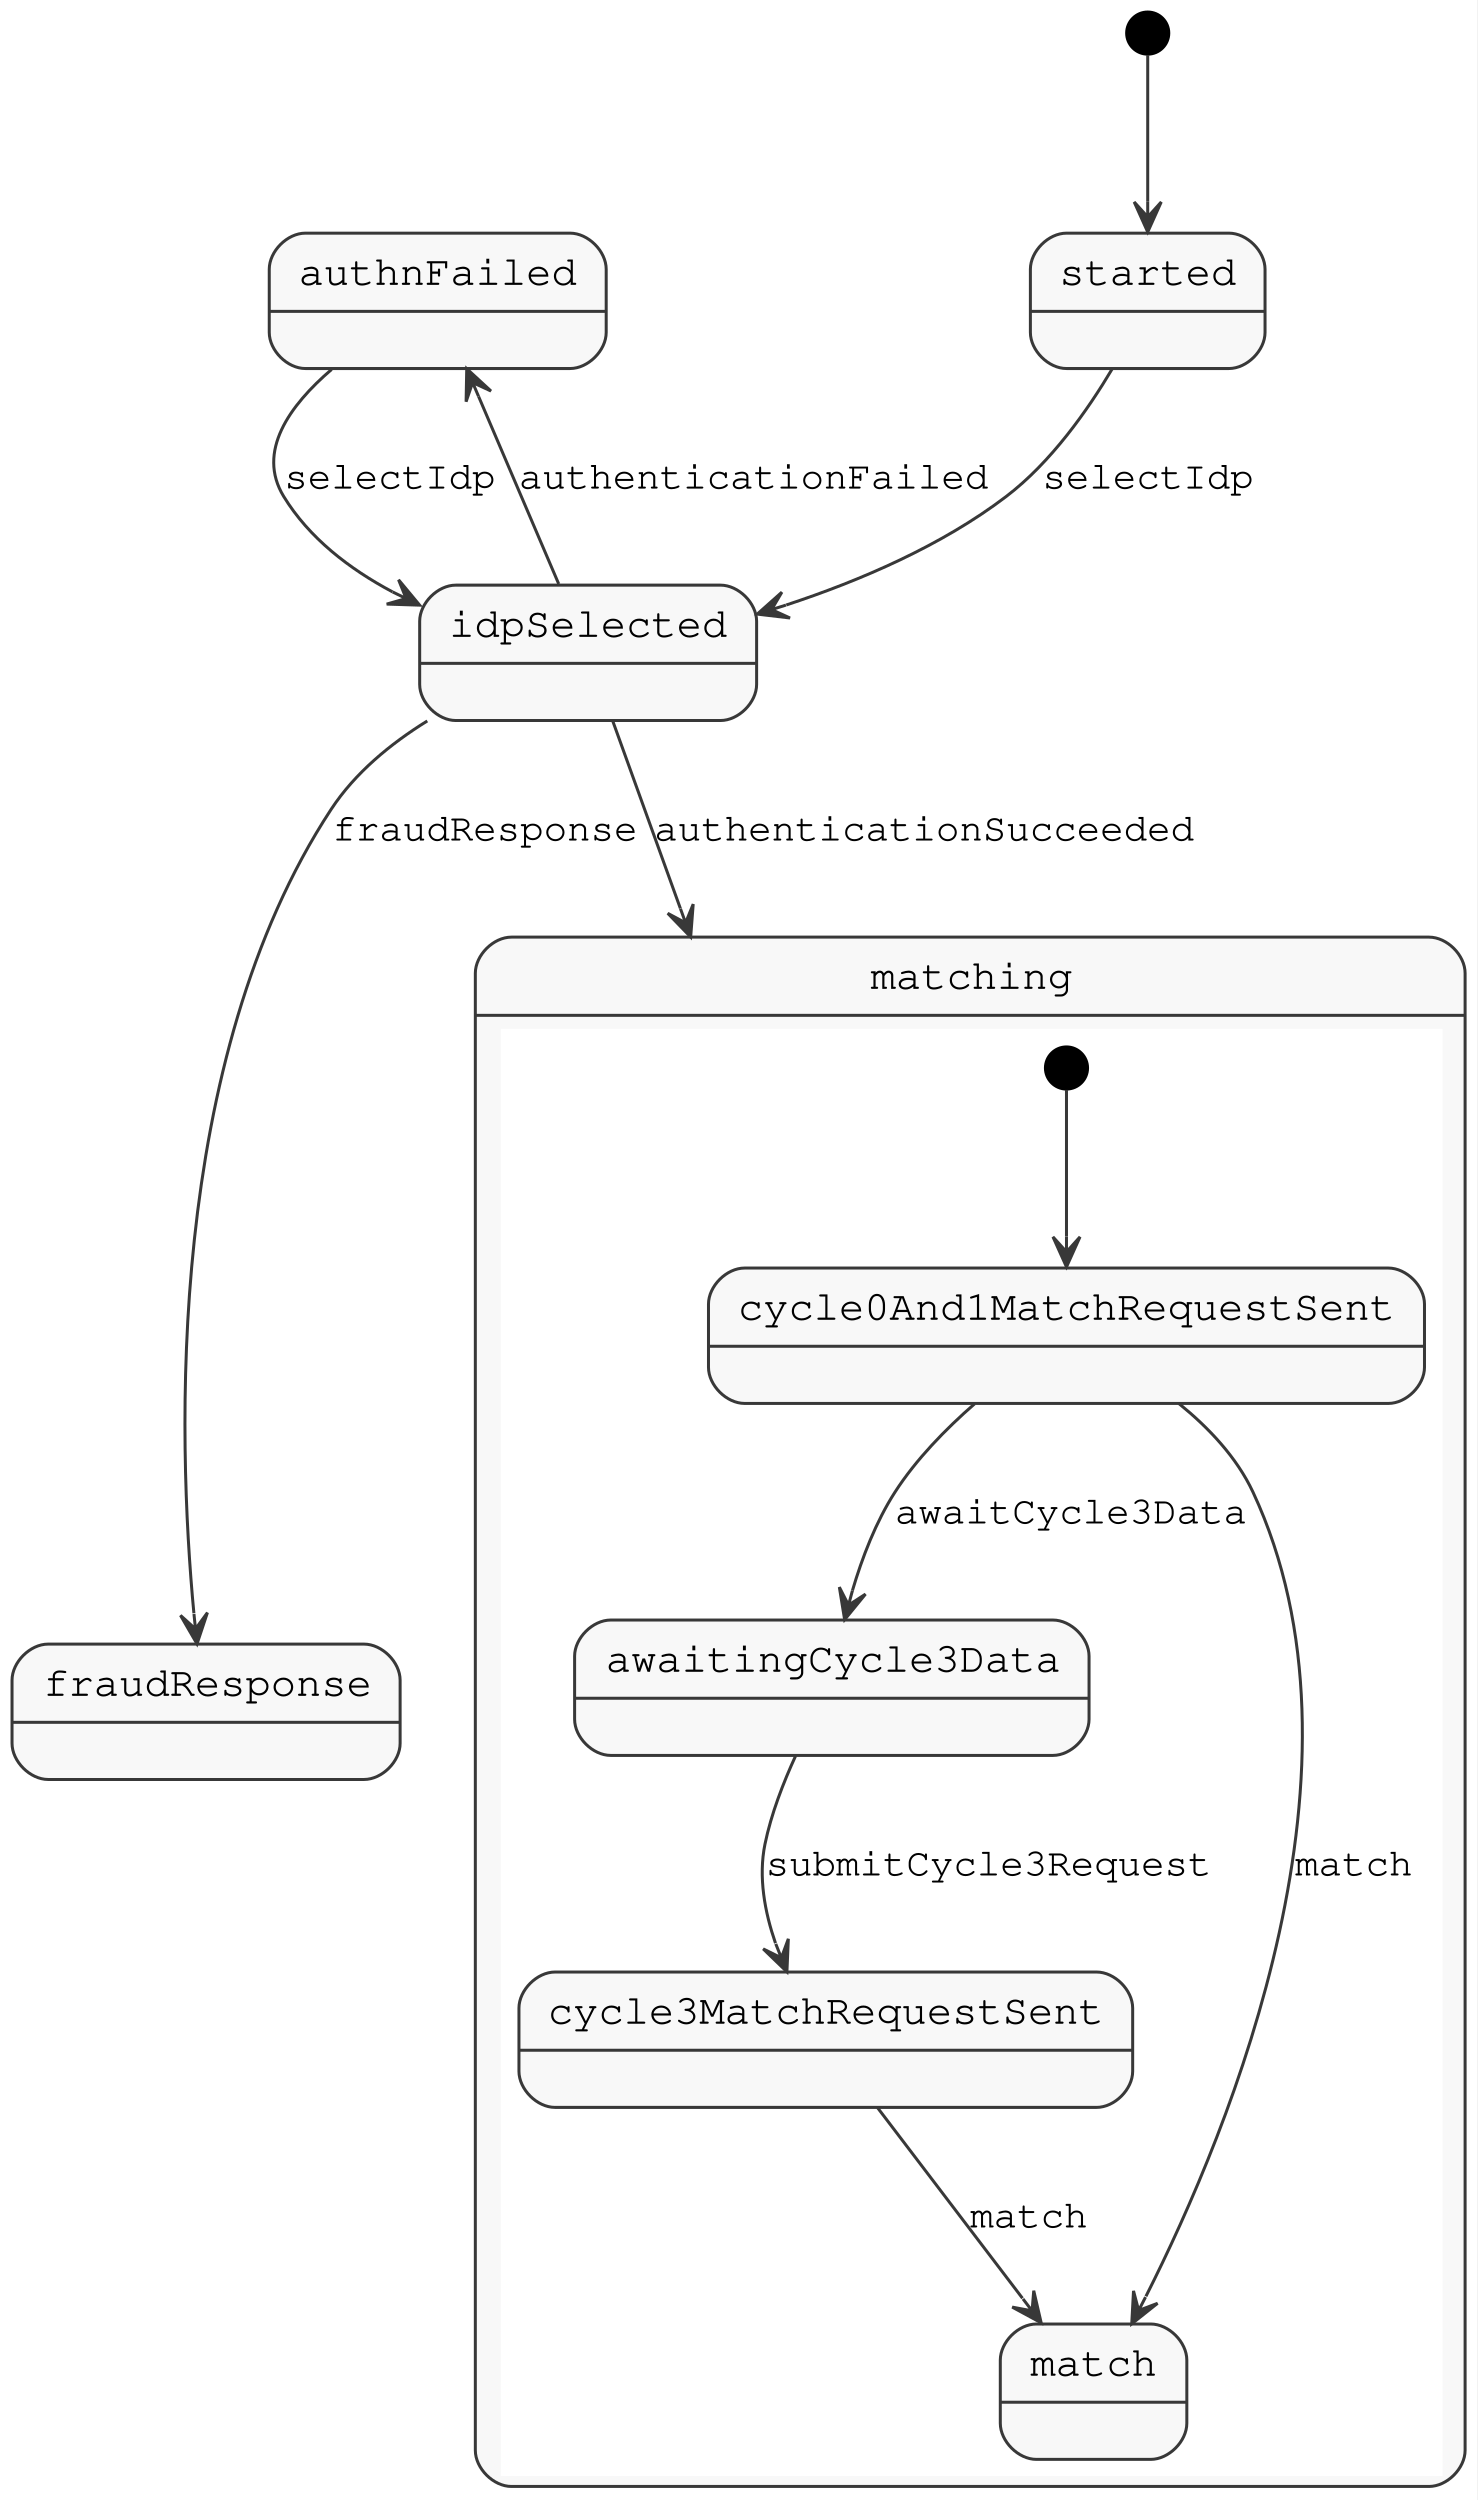
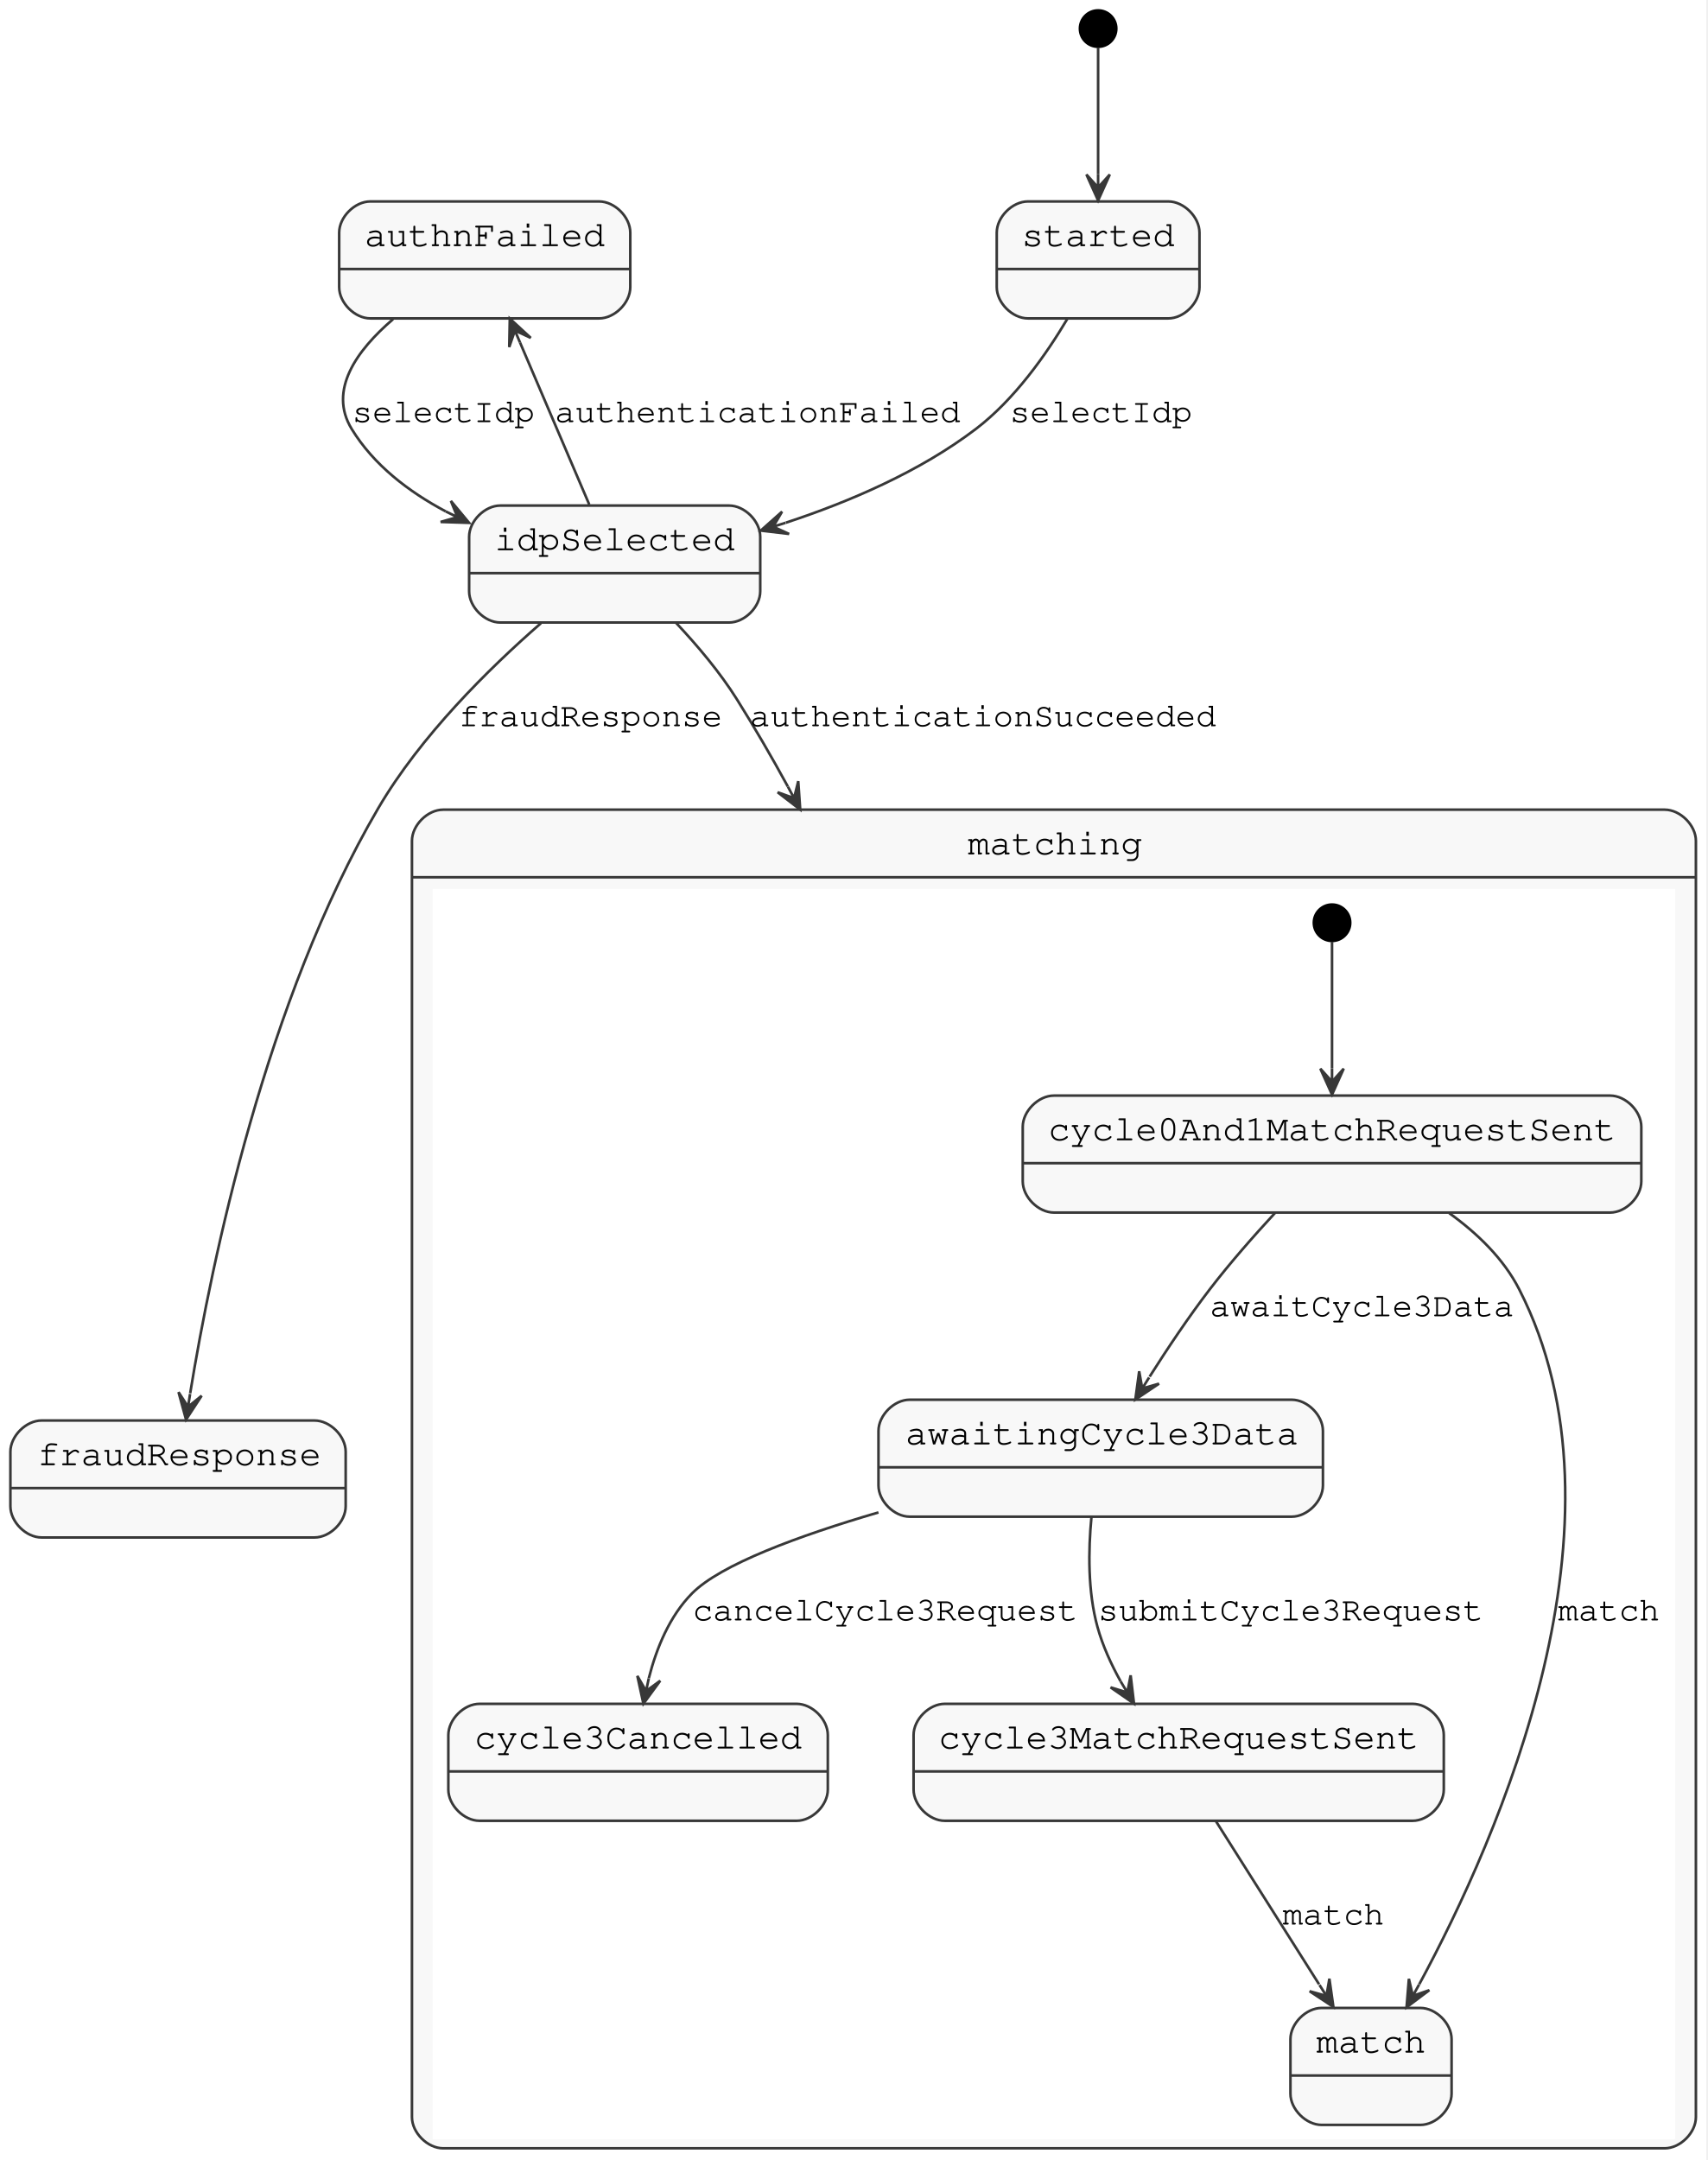
- <svg xmlns="http://www.w3.org/2000/svg" style="width:491;height:831;" width="491pt" height="831pt" viewBox="0 0 491 831">
+ <svg xmlns="http://www.w3.org/2000/svg" style="width:657;height:831;" width="657pt" height="831pt" viewBox="0 0 657 831">
  <g id="graph0" class="graph" transform="scale(1 1) rotate(0) translate(4 827)">
-     <polygon fill="#ffffff" stroke="transparent" points="-4,4 -4,-827 487,-827 487,4 -4,4" />
+     <polygon fill="#ffffff" stroke="transparent" points="-4,4 -4,-827 652.5,-827 652.5,4 -4,4" />
    <g id="node1" class="node">
-       <path fill="#f8f8f8" stroke="#383838" d="M97.5,-704.5C97.5,-704.5 185.5,-704.5 185.5,-704.5 191.5,-704.5 197.5,-710.5 197.5,-716.5 197.5,-716.5 197.5,-737.5 197.5,-737.5 197.5,-743.5 191.5,-749.5 185.5,-749.5 185.5,-749.5 97.5,-749.5 97.5,-749.5 91.5,-749.5 85.5,-743.5 85.5,-737.5 85.5,-737.5 85.5,-716.5 85.5,-716.5 85.5,-710.5 91.5,-704.5 97.5,-704.5" />
-       <polygon fill="#f8f8f8" stroke="transparent" points="93.5,-727.5 93.5,-745.5 189.5,-745.5 189.5,-727.5 93.5,-727.5" />
-       <text text-anchor="start" x="95.293" y="-732.3" font-family="Courier,monospace" font-size="14.00" fill="#000000">authnFailed</text>
-       <polyline fill="none" stroke="#383838" points="85.5,-723.5 197.5,-723.5 " />
-       <text text-anchor="start" x="140.125" y="-710.7" font-family="Times,serif" font-size="11.00" fill="#000000"> </text>
+       <path fill="#f8f8f8" stroke="#383838" d="M138.5,-704.5C138.5,-704.5 226.5,-704.5 226.5,-704.5 232.5,-704.5 238.5,-710.5 238.5,-716.5 238.5,-716.5 238.5,-737.5 238.5,-737.5 238.5,-743.5 232.5,-749.5 226.5,-749.5 226.5,-749.5 138.5,-749.5 138.5,-749.5 132.5,-749.5 126.5,-743.5 126.5,-737.5 126.5,-737.5 126.5,-716.5 126.5,-716.5 126.5,-710.5 132.5,-704.5 138.5,-704.5" />
+       <polygon fill="#f8f8f8" stroke="transparent" points="134.5,-727.5 134.5,-745.5 230.5,-745.5 230.5,-727.5 134.5,-727.5" />
+       <text text-anchor="start" x="136.292" y="-732.3" font-family="Courier,monospace" font-size="14.00" fill="#000000">authnFailed</text>
+       <polyline fill="none" stroke="#383838" points="126.5,-723.5 238.5,-723.5 " />
+       <text text-anchor="start" x="181.125" y="-710.7" font-family="Times,serif" font-size="11.00" fill="#000000"> </text>
    </g>
    <g id="node2" class="node">
-       <path fill="#f8f8f8" stroke="#383838" d="M147.5,-587.5C147.5,-587.5 235.5,-587.5 235.5,-587.5 241.5,-587.5 247.5,-593.5 247.5,-599.5 247.5,-599.5 247.5,-620.5 247.5,-620.5 247.5,-626.5 241.5,-632.5 235.5,-632.5 235.5,-632.5 147.5,-632.5 147.5,-632.5 141.5,-632.5 135.5,-626.5 135.5,-620.5 135.5,-620.5 135.5,-599.5 135.5,-599.5 135.5,-593.5 141.5,-587.5 147.5,-587.5" />
-       <polygon fill="#f8f8f8" stroke="transparent" points="143.5,-610.5 143.5,-628.5 239.5,-628.5 239.5,-610.5 143.5,-610.5" />
-       <text text-anchor="start" x="145.292" y="-615.3" font-family="Courier,monospace" font-size="14.00" fill="#000000">idpSelected</text>
-       <polyline fill="none" stroke="#383838" points="135.5,-606.5 247.5,-606.5 " />
-       <text text-anchor="start" x="190.125" y="-593.7" font-family="Times,serif" font-size="11.00" fill="#000000"> </text>
+       <path fill="#f8f8f8" stroke="#383838" d="M188.5,-587.5C188.5,-587.5 276.5,-587.5 276.5,-587.5 282.5,-587.5 288.5,-593.5 288.5,-599.5 288.5,-599.5 288.5,-620.5 288.5,-620.5 288.5,-626.5 282.5,-632.5 276.5,-632.5 276.5,-632.5 188.5,-632.5 188.5,-632.5 182.5,-632.5 176.5,-626.5 176.5,-620.5 176.5,-620.5 176.5,-599.5 176.5,-599.5 176.5,-593.5 182.5,-587.5 188.5,-587.5" />
+       <polygon fill="#f8f8f8" stroke="transparent" points="184.5,-610.5 184.5,-628.5 280.5,-628.5 280.5,-610.5 184.5,-610.5" />
+       <text text-anchor="start" x="186.292" y="-615.3" font-family="Courier,monospace" font-size="14.00" fill="#000000">idpSelected</text>
+       <polyline fill="none" stroke="#383838" points="176.5,-606.5 288.5,-606.5 " />
+       <text text-anchor="start" x="231.125" y="-593.7" font-family="Times,serif" font-size="11.00" fill="#000000"> </text>
    </g>
    <g id="edge1" class="edge">
-       <path fill="none" stroke="#383838" d="M106.239,-704.215C92.176,-692.17 81.231,-676.837 90.289,-662 98.728,-648.177 112.142,-637.874 126.479,-630.255" />
-       <polygon fill="#383838" stroke="#383838" points="135.489,-625.85 128.482,-634.285 130.997,-628.046 126.505,-630.242 126.505,-630.242 126.505,-630.242 130.997,-628.046 124.529,-626.199 135.489,-625.85 135.489,-625.85" />
-       <text text-anchor="start" x="90.5" y="-664.6" font-family="Courier,monospace" font-size="13.00" fill="#000000">selectIdp</text>
+       <path fill="none" stroke="#383838" d="M147.239,-704.215C133.176,-692.17 122.231,-676.837 131.289,-662 139.728,-648.177 153.142,-637.874 167.479,-630.255" />
+       <polygon fill="#383838" stroke="#383838" points="176.489,-625.85 169.482,-634.285 171.997,-628.046 167.505,-630.242 167.505,-630.242 167.505,-630.242 171.997,-628.046 165.529,-626.199 176.489,-625.85 176.489,-625.85" />
+       <text text-anchor="start" x="131.5" y="-664.6" font-family="Courier,monospace" font-size="13.00" fill="#000000">selectIdp</text>
    </g>
    <g id="edge3" class="edge">
-       <path fill="none" stroke="#383838" d="M181.719,-632.889C174.121,-650.668 163.496,-675.53 155.075,-695.235" />
-       <polygon fill="#383838" stroke="#383838" points="151.141,-704.441 150.932,-693.477 153.105,-699.843 155.07,-695.246 155.07,-695.246 155.07,-695.246 153.105,-699.843 159.208,-697.014 151.141,-704.441 151.141,-704.441" />
-       <text text-anchor="start" x="168.5" y="-664.6" font-family="Courier,monospace" font-size="13.00" fill="#000000">authenticationFailed</text>
+       <path fill="none" stroke="#383838" d="M222.719,-632.889C215.121,-650.668 204.496,-675.53 196.075,-695.235" />
+       <polygon fill="#383838" stroke="#383838" points="192.141,-704.441 191.932,-693.477 194.105,-699.843 196.07,-695.246 196.07,-695.246 196.07,-695.246 194.105,-699.843 200.208,-697.014 192.141,-704.441 192.141,-704.441" />
+       <text text-anchor="start" x="209.5" y="-664.6" font-family="Courier,monospace" font-size="13.00" fill="#000000">authenticationFailed</text>
    </g>
    <g id="node3" class="node">
      <path fill="#f8f8f8" stroke="#383838" d="M12,-235.5C12,-235.5 117,-235.5 117,-235.5 123,-235.5 129,-241.5 129,-247.5 129,-247.5 129,-268.5 129,-268.5 129,-274.5 123,-280.5 117,-280.5 117,-280.5 12,-280.5 12,-280.5 6,-280.5 0,-274.5 0,-268.5 0,-268.5 0,-247.5 0,-247.5 0,-241.5 6,-235.5 12,-235.5" />
      <polygon fill="#f8f8f8" stroke="transparent" points="8,-258.5 8,-276.5 121,-276.5 121,-258.5 8,-258.5" />
      <text text-anchor="start" x="10.391" y="-263.3" font-family="Courier,monospace" font-size="14.00" fill="#000000">fraudResponse</text>
      <polyline fill="none" stroke="#383838" points="0,-254.5 129,-254.5 " />
      <text text-anchor="start" x="63.125" y="-241.7" font-family="Times,serif" font-size="11.00" fill="#000000"> </text>
    </g>
    <g id="edge4" class="edge">
-       <path fill="none" stroke="#383838" d="M138.031,-587.358C125.749,-579.748 113.99,-570.047 106.084,-558 51.216,-474.408 54.917,-349.467 60.45,-290.733" />
-       <polygon fill="#383838" stroke="#383838" points="61.49,-280.561 64.949,-290.967 60.981,-285.535 60.472,-290.509 60.472,-290.509 60.472,-290.509 60.981,-285.535 55.996,-290.051 61.49,-280.561 61.49,-280.561" />
-       <text text-anchor="start" x="106.5" y="-547.6" font-family="Courier,monospace" font-size="13.00" fill="#000000">fraudResponse</text>
+       <path fill="none" stroke="#383838" d="M204.129,-587.24C184.011,-569.712 157.794,-543.835 141.5,-516 98.288,-442.184 77.51,-342.077 69.173,-290.977" />
+       <polygon fill="#383838" stroke="#383838" points="67.579,-280.844 73.578,-290.023 68.356,-285.783 69.133,-290.723 69.133,-290.723 69.133,-290.723 68.356,-285.783 64.688,-291.422 67.579,-280.844 67.579,-280.844" />
+       <text text-anchor="start" x="172.5" y="-547.6" font-family="Courier,monospace" font-size="13.00" fill="#000000">fraudResponse</text>
    </g>
    <g id="node6" class="node">
-       <path fill="#f8f8f8" stroke="#383838" d="M166,-.5C166,-.5 471,-.5 471,-.5 477,-.5 483,-6.5 483,-12.5 483,-12.5 483,-503.5 483,-503.5 483,-509.5 477,-515.5 471,-515.5 471,-515.5 166,-515.5 166,-515.5 160,-515.5 154,-509.5 154,-503.5 154,-503.5 154,-12.5 154,-12.5 154,-6.5 160,-.5 166,-.5" />
-       <polygon fill="#f8f8f8" stroke="transparent" points="283,-493.5 283,-511.5 354,-511.5 354,-493.5 283,-493.5" />
-       <text text-anchor="start" x="285.394" y="-498.3" font-family="Courier,monospace" font-size="14.00" fill="#000000">matching</text>
-       <polyline fill="none" stroke="#383838" points="154,-489.5 483,-489.5 " />
-       <polygon fill="#ffffff" stroke="transparent" points="162.5,-4 162.5,-485 475.5,-485 475.5,-4 162.5,-4" />
+       <path fill="#f8f8f8" stroke="#383838" d="M166.5,-.5C166.5,-.5 636.5,-.5 636.5,-.5 642.5,-.5 648.5,-6.5 648.5,-12.5 648.5,-12.5 648.5,-503.5 648.5,-503.5 648.5,-509.5 642.5,-515.5 636.5,-515.5 636.5,-515.5 166.5,-515.5 166.5,-515.5 160.5,-515.5 154.5,-509.5 154.5,-503.5 154.5,-503.5 154.5,-12.5 154.5,-12.5 154.5,-6.5 160.5,-.5 166.5,-.5" />
+       <polygon fill="#f8f8f8" stroke="transparent" points="366,-493.5 366,-511.5 437,-511.5 437,-493.5 366,-493.5" />
+       <text text-anchor="start" x="368.394" y="-498.3" font-family="Courier,monospace" font-size="14.00" fill="#000000">matching</text>
+       <polyline fill="none" stroke="#383838" points="154.5,-489.5 648.5,-489.5 " />
+       <polygon fill="#ffffff" stroke="transparent" points="162.5,-4 162.5,-485 640.5,-485 640.5,-4 162.5,-4" />
      <svg x="164.5" y="-483.0">
        <g id="graph0" class="graph" transform="scale(1 1) rotate(0) translate(4 474)">
-           <polygon fill="#ffffff" stroke="transparent" points="-4,4 -4,-474 305,-474 305,4 -4,4" />
+           <polygon fill="#ffffff" stroke="transparent" points="-4,4 -4,-474 470.006,-474 470.006,4 -4,4" />
          <g id="node1" class="node">
-             <path fill="#f8f8f8" stroke="#383838" d="M30.5,-234.5C30.5,-234.5 177.5,-234.5 177.5,-234.5 183.5,-234.5 189.5,-240.5 189.5,-246.5 189.5,-246.5 189.5,-267.5 189.5,-267.5 189.5,-273.5 183.5,-279.5 177.5,-279.5 177.5,-279.5 30.5,-279.5 30.5,-279.5 24.5,-279.5 18.5,-273.5 18.5,-267.5 18.5,-267.5 18.5,-246.5 18.5,-246.5 18.5,-240.5 24.5,-234.5 30.5,-234.5" />
-             <polygon fill="#f8f8f8" stroke="transparent" points="26.5,-257.5 26.5,-275.5 181.5,-275.5 181.5,-257.5 26.5,-257.5" />
-             <text text-anchor="start" x="28.888" y="-262.3" font-family="Courier,monospace" font-size="14.00" fill="#000000">awaitingCycle3Data</text>
-             <polyline fill="none" stroke="#383838" points="18.5,-253.5 189.5,-253.5 " />
-             <text text-anchor="start" x="102.625" y="-240.7" font-family="Times,serif" font-size="11.00" fill="#000000"> </text>
+             <path fill="#f8f8f8" stroke="#383838" d="M177.5,-234.5C177.5,-234.5 324.5,-234.5 324.5,-234.5 330.5,-234.5 336.5,-240.5 336.5,-246.5 336.5,-246.5 336.5,-267.5 336.5,-267.5 336.5,-273.5 330.5,-279.5 324.5,-279.5 324.5,-279.5 177.5,-279.5 177.5,-279.5 171.5,-279.5 165.5,-273.5 165.5,-267.5 165.5,-267.5 165.5,-246.5 165.5,-246.5 165.5,-240.5 171.5,-234.5 177.5,-234.5" />
+             <polygon fill="#f8f8f8" stroke="transparent" points="173.5,-257.5 173.5,-275.5 328.5,-275.5 328.5,-257.5 173.5,-257.5" />
+             <text text-anchor="start" x="175.888" y="-262.3" font-family="Courier,monospace" font-size="14.00" fill="#000000">awaitingCycle3Data</text>
+             <polyline fill="none" stroke="#383838" points="165.5,-253.5 336.5,-253.5 " />
+             <text text-anchor="start" x="249.625" y="-240.7" font-family="Times,serif" font-size="11.00" fill="#000000"> </text>
          </g>
          <g id="node2" class="node">
-             <path fill="#f8f8f8" stroke="#383838" d="M12,-117.5C12,-117.5 192,-117.5 192,-117.5 198,-117.5 204,-123.5 204,-129.5 204,-129.5 204,-150.5 204,-150.5 204,-156.5 198,-162.5 192,-162.5 192,-162.5 12,-162.5 12,-162.5 6,-162.5 0,-156.5 0,-150.5 0,-150.5 0,-129.5 0,-129.5 0,-123.5 6,-117.5 12,-117.5" />
-             <polygon fill="#f8f8f8" stroke="transparent" points="8,-140.5 8,-158.5 196,-158.5 196,-140.5 8,-140.5" />
-             <text text-anchor="start" x="9.585" y="-145.3" font-family="Courier,monospace" font-size="14.00" fill="#000000">cycle3MatchRequestSent</text>
-             <polyline fill="none" stroke="#383838" points="0,-136.5 204,-136.5 " />
-             <text text-anchor="start" x="100.625" y="-123.7" font-family="Times,serif" font-size="11.00" fill="#000000"> </text>
+             <path fill="#f8f8f8" stroke="#383838" d="M12,-117.5C12,-117.5 134,-117.5 134,-117.5 140,-117.5 146,-123.5 146,-129.5 146,-129.5 146,-150.5 146,-150.5 146,-156.5 140,-162.5 134,-162.5 134,-162.5 12,-162.5 12,-162.5 6,-162.5 0,-156.5 0,-150.5 0,-150.5 0,-129.5 0,-129.5 0,-123.5 6,-117.5 12,-117.5" />
+             <polygon fill="#f8f8f8" stroke="transparent" points="8,-140.5 8,-158.5 138,-158.5 138,-140.5 8,-140.5" />
+             <text text-anchor="start" x="9.99" y="-145.3" font-family="Courier,monospace" font-size="14.00" fill="#000000">cycle3Cancelled</text>
+             <polyline fill="none" stroke="#383838" points="0,-136.5 146,-136.5 " />
+             <text text-anchor="start" x="71.625" y="-123.7" font-family="Times,serif" font-size="11.00" fill="#000000"> </text>
          </g>
          <g id="edge1" class="edge">
-             <path fill="none" stroke="#383838" d="M91.965,-234.352C87.876,-225.46 83.824,-215.003 81.776,-205 79.548,-194.12 81.681,-182.47 85.273,-172.08" />
-             <polygon fill="#383838" stroke="#383838" points="89.07,-162.572 89.541,-173.528 87.216,-167.215 85.362,-171.859 85.362,-171.859 85.362,-171.859 87.216,-167.215 81.182,-170.19 89.07,-162.572 89.07,-162.572" />
-             <text text-anchor="start" x="82" y="-194.6" font-family="Courier,monospace" font-size="13.00" fill="#000000">submitCycle3Request</text>
+             <path fill="none" stroke="#383838" d="M165.491,-236.143C134.663,-227.113 104.749,-216.084 93.776,-205 85.137,-196.274 80.088,-183.96 77.138,-172.393" />
+             <polygon fill="#383838" stroke="#383838" points="75.048,-162.53 81.523,-171.38 76.085,-167.421 77.121,-172.313 77.121,-172.313 77.121,-172.313 76.085,-167.421 72.719,-173.245 75.048,-162.53 75.048,-162.53" />
+             <text text-anchor="start" x="94" y="-194.6" font-family="Courier,monospace" font-size="13.00" fill="#000000">cancelCycle3Request</text>
+           </g>
+           <g id="node3" class="node">
+             <path fill="#f8f8f8" stroke="#383838" d="M191,-117.5C191,-117.5 371,-117.5 371,-117.5 377,-117.5 383,-123.5 383,-129.5 383,-129.5 383,-150.5 383,-150.5 383,-156.5 377,-162.5 371,-162.5 371,-162.5 191,-162.5 191,-162.5 185,-162.5 179,-156.5 179,-150.5 179,-150.5 179,-129.5 179,-129.5 179,-123.5 185,-117.5 191,-117.5" />
+             <polygon fill="#f8f8f8" stroke="transparent" points="187,-140.5 187,-158.5 375,-158.5 375,-140.5 187,-140.5" />
+             <text text-anchor="start" x="188.585" y="-145.3" font-family="Courier,monospace" font-size="14.00" fill="#000000">cycle3MatchRequestSent</text>
+             <polyline fill="none" stroke="#383838" points="179,-136.5 383,-136.5 " />
+             <text text-anchor="start" x="279.625" y="-123.7" font-family="Times,serif" font-size="11.00" fill="#000000"> </text>
+           </g>
+           <g id="edge2" class="edge">
+             <path fill="none" stroke="#383838" d="M247.435,-234.34C246.215,-221.665 245.977,-205.705 249.776,-192 251.748,-184.884 254.983,-177.765 258.64,-171.178" />
+             <polygon fill="#383838" stroke="#383838" points="263.811,-162.576 262.516,-173.465 261.235,-166.861 258.659,-171.147 258.659,-171.147 258.659,-171.147 261.235,-166.861 254.802,-168.828 263.811,-162.576 263.811,-162.576" />
+             <text text-anchor="start" x="250" y="-194.6" font-family="Courier,monospace" font-size="13.00" fill="#000000">submitCycle3Request</text>
+           </g>
+           <g id="node6" class="node">
+             <path fill="#f8f8f8" stroke="#383838" d="M336,-.5C336,-.5 374,-.5 374,-.5 380,-.5 386,-6.5 386,-12.5 386,-12.5 386,-33.5 386,-33.5 386,-39.5 380,-45.5 374,-45.5 374,-45.5 336,-45.5 336,-45.5 330,-45.5 324,-39.5 324,-33.5 324,-33.5 324,-12.5 324,-12.5 324,-6.5 330,-.5 336,-.5" />
+             <polygon fill="#f8f8f8" stroke="transparent" points="332,-23.5 332,-41.5 378,-41.5 378,-23.5 332,-23.5" />
+             <text text-anchor="start" x="333.997" y="-28.3" font-family="Courier,monospace" font-size="14.00" fill="#000000">match</text>
+             <polyline fill="none" stroke="#383838" points="324,-19.5 386,-19.5 " />
+             <text text-anchor="start" x="353.625" y="-6.7" font-family="Times,serif" font-size="11.00" fill="#000000"> </text>
+           </g>
+           <g id="edge6" class="edge">
+             <path fill="none" stroke="#383838" d="M295.268,-117.441C306.558,-99.59 322.46,-74.449 335.017,-54.594" />
+             <polygon fill="#383838" stroke="#383838" points="340.523,-45.889 338.981,-56.746 337.851,-50.114 335.178,-54.34 335.178,-54.34 335.178,-54.34 337.851,-50.114 331.375,-51.935 340.523,-45.889 340.523,-45.889" />
+             <text text-anchor="start" x="321" y="-77.6" font-family="Courier,monospace" font-size="13.00" fill="#000000">match</text>
+           </g>
+           <g id="node4" class="node">
+             <ellipse fill="#000000" stroke="#000000" cx="340" cy="-463" rx="7" ry="7" />
          </g>
          <g id="node5" class="node">
-             <path fill="#f8f8f8" stroke="#383838" d="M172,-.5C172,-.5 210,-.5 210,-.5 216,-.5 222,-6.5 222,-12.5 222,-12.5 222,-33.5 222,-33.5 222,-39.5 216,-45.5 210,-45.5 210,-45.5 172,-45.5 172,-45.5 166,-45.5 160,-39.5 160,-33.5 160,-33.5 160,-12.5 160,-12.5 160,-6.5 166,-.5 172,-.5" />
-             <polygon fill="#f8f8f8" stroke="transparent" points="168,-23.5 168,-41.5 214,-41.5 214,-23.5 168,-23.5" />
-             <text text-anchor="start" x="169.997" y="-28.3" font-family="Courier,monospace" font-size="14.00" fill="#000000">match</text>
-             <polyline fill="none" stroke="#383838" points="160,-19.5 222,-19.5 " />
-             <text text-anchor="start" x="189.625" y="-6.7" font-family="Times,serif" font-size="11.00" fill="#000000"> </text>
+             <path fill="#f8f8f8" stroke="#383838" d="M233,-351.5C233,-351.5 447,-351.5 447,-351.5 453,-351.5 459,-357.5 459,-363.5 459,-363.5 459,-384.5 459,-384.5 459,-390.5 453,-396.5 447,-396.5 447,-396.5 233,-396.5 233,-396.5 227,-396.5 221,-390.5 221,-384.5 221,-384.5 221,-363.5 221,-363.5 221,-357.5 227,-351.5 233,-351.5" />
+             <polygon fill="#f8f8f8" stroke="transparent" points="229,-374.5 229,-392.5 451,-392.5 451,-374.5 229,-374.5" />
+             <text text-anchor="start" x="230.782" y="-379.3" font-family="Courier,monospace" font-size="14.00" fill="#000000">cycle0And1MatchRequestSent</text>
+             <polyline fill="none" stroke="#383838" points="221,-370.5 459,-370.5 " />
+             <text text-anchor="start" x="338.625" y="-357.7" font-family="Times,serif" font-size="11.00" fill="#000000"> </text>
+           </g>
+           <g id="edge3" class="edge">
+             <path fill="none" stroke="#383838" d="M340,-455.717C340,-445.097 340,-424.692 340,-406.93" />
+             <polygon fill="#383838" stroke="#383838" points="340,-396.871 344.5,-406.871 340,-401.871 340,-406.871 340,-406.871 340,-406.871 340,-401.871 335.5,-406.871 340,-396.871 340,-396.871" />
+           </g>
+           <g id="edge4" class="edge">
+             <path fill="none" stroke="#383838" d="M318.103,-351.396C309.889,-342.509 300.685,-332.044 292.981,-322 284.869,-311.424 276.739,-299.282 269.823,-288.377" />
+             <polygon fill="#383838" stroke="#383838" points="264.327,-279.569 273.439,-285.67 266.974,-283.81 269.621,-288.052 269.621,-288.052 269.621,-288.052 266.974,-283.81 265.803,-290.435 264.327,-279.569 264.327,-279.569" />
+             <text text-anchor="start" x="293" y="-311.6" font-family="Courier,monospace" font-size="13.00" fill="#000000">awaitCycle3Data</text>
          </g>
          <g id="edge5" class="edge">
-             <path fill="none" stroke="#383838" d="M119.16,-117.441C132.862,-99.429 152.209,-73.995 167.374,-54.059" />
-             <polygon fill="#383838" stroke="#383838" points="173.589,-45.889 171.116,-56.572 170.562,-49.868 167.535,-53.848 167.535,-53.848 167.535,-53.848 170.562,-49.868 163.953,-51.123 173.589,-45.889 173.589,-45.889" />
-             <text text-anchor="start" x="150" y="-77.6" font-family="Courier,monospace" font-size="13.00" fill="#000000">match</text>
-           </g>
-           <g id="node3" class="node">
-             <ellipse fill="#000000" stroke="#000000" cx="182" cy="-463" rx="7" ry="7" />
-           </g>
-           <g id="node4" class="node">
-             <path fill="#f8f8f8" stroke="#383838" d="M75,-351.5C75,-351.5 289,-351.5 289,-351.5 295,-351.5 301,-357.5 301,-363.5 301,-363.5 301,-384.5 301,-384.5 301,-390.5 295,-396.5 289,-396.5 289,-396.5 75,-396.5 75,-396.5 69,-396.5 63,-390.5 63,-384.5 63,-384.5 63,-363.5 63,-363.5 63,-357.5 69,-351.5 75,-351.5" />
-             <polygon fill="#f8f8f8" stroke="transparent" points="71,-374.5 71,-392.5 293,-392.5 293,-374.5 71,-374.5" />
-             <text text-anchor="start" x="72.782" y="-379.3" font-family="Courier,monospace" font-size="14.00" fill="#000000">cycle0And1MatchRequestSent</text>
-             <polyline fill="none" stroke="#383838" points="63,-370.5 301,-370.5 " />
-             <text text-anchor="start" x="180.625" y="-357.7" font-family="Times,serif" font-size="11.00" fill="#000000"> </text>
-           </g>
-           <g id="edge2" class="edge">
-             <path fill="none" stroke="#383838" d="M182,-455.717C182,-445.097 182,-424.692 182,-406.93" />
-             <polygon fill="#383838" stroke="#383838" points="182,-396.871 186.5,-406.871 182,-401.871 182,-406.871 182,-406.871 182,-406.871 182,-401.871 177.5,-406.871 182,-396.871 182,-396.871" />
-           </g>
-           <g id="edge3" class="edge">
-             <path fill="none" stroke="#383838" d="M151.475,-351.386C141.903,-343.041 132.014,-332.928 124.981,-322 118.643,-312.151 114.073,-300.227 110.849,-289.295" />
-             <polygon fill="#383838" stroke="#383838" points="108.256,-279.622 115.192,-288.115 109.551,-284.451 110.846,-289.281 110.846,-289.281 110.846,-289.281 109.551,-284.451 106.499,-290.446 108.256,-279.622 108.256,-279.622" />
-             <text text-anchor="start" x="125" y="-311.6" font-family="Courier,monospace" font-size="13.00" fill="#000000">awaitCycle3Data</text>
-           </g>
-           <g id="edge4" class="edge">
-             <path fill="none" stroke="#383838" d="M219.332,-351.479C229.2,-343.505 238.596,-333.586 244,-322 286.239,-231.446 236.881,-111.082 208.404,-54.687" />
-             <polygon fill="#383838" stroke="#383838" points="203.693,-45.559 212.279,-52.382 205.987,-50.002 208.28,-54.446 208.28,-54.446 208.28,-54.446 205.987,-50.002 204.281,-56.51 203.693,-45.559 203.693,-45.559" />
-             <text text-anchor="start" x="258" y="-194.6" font-family="Courier,monospace" font-size="13.00" fill="#000000">match</text>
+             <path fill="none" stroke="#383838" d="M385.096,-351.282C395.857,-343.549 405.963,-333.807 412,-322 457.692,-232.638 404.212,-111.297 373.562,-54.614" />
+             <polygon fill="#383838" stroke="#383838" points="368.677,-45.765 377.45,-52.344 371.094,-50.142 373.51,-54.519 373.51,-54.519 373.51,-54.519 371.094,-50.142 369.571,-56.694 368.677,-45.765 368.677,-45.765" />
+             <text text-anchor="start" x="427" y="-194.6" font-family="Courier,monospace" font-size="13.00" fill="#000000">match</text>
          </g>
        </g>
      </svg>
    </g>
    <g id="edge2" class="edge">
-       <path fill="none" stroke="#383838" d="M199.638,-587.445C205.123,-572.242 213.013,-550.372 222.157,-525.028" />
-       <polygon fill="#383838" stroke="#383838" points="225.581,-515.539 226.42,-526.473 223.884,-520.243 222.187,-524.946 222.187,-524.946 222.187,-524.946 223.884,-520.243 217.954,-523.419 225.581,-515.539 225.581,-515.539" />
-       <text text-anchor="start" x="213.5" y="-547.6" font-family="Courier,monospace" font-size="13.00" fill="#000000">authenticationSucceeded</text>
+       <path fill="none" stroke="#383838" d="M256.139,-587.343C264.271,-578.699 272.965,-568.409 279.5,-558 286.289,-547.185 292.834,-535.928 299.124,-524.392" />
+       <polygon fill="#383838" stroke="#383838" points="303.885,-515.519 303.123,-526.459 301.521,-519.925 299.157,-524.331 299.157,-524.331 299.157,-524.331 301.521,-519.925 295.192,-522.204 303.885,-515.519 303.885,-515.519" />
+       <text text-anchor="start" x="284.5" y="-547.6" font-family="Courier,monospace" font-size="13.00" fill="#000000">authenticationSucceeded</text>
    </g>
    <g id="node4" class="node">
-       <ellipse fill="#000000" stroke="#000000" cx="377.5" cy="-816" rx="7" ry="7" />
+       <ellipse fill="#000000" stroke="#000000" cx="418.5" cy="-816" rx="7" ry="7" />
    </g>
    <g id="node5" class="node">
-       <path fill="#f8f8f8" stroke="#383838" d="M350.5,-704.5C350.5,-704.5 404.5,-704.5 404.5,-704.5 410.5,-704.5 416.5,-710.5 416.5,-716.5 416.5,-716.5 416.5,-737.5 416.5,-737.5 416.5,-743.5 410.5,-749.5 404.5,-749.5 404.5,-749.5 350.5,-749.5 350.5,-749.5 344.5,-749.5 338.5,-743.5 338.5,-737.5 338.5,-737.5 338.5,-716.5 338.5,-716.5 338.5,-710.5 344.5,-704.5 350.5,-704.5" />
-       <polygon fill="#f8f8f8" stroke="transparent" points="346.5,-727.5 346.5,-745.5 408.5,-745.5 408.5,-727.5 346.5,-727.5" />
-       <text text-anchor="start" x="348.095" y="-732.3" font-family="Courier,monospace" font-size="14.00" fill="#000000">started</text>
-       <polyline fill="none" stroke="#383838" points="338.5,-723.5 416.5,-723.5 " />
-       <text text-anchor="start" x="376.125" y="-710.7" font-family="Times,serif" font-size="11.00" fill="#000000"> </text>
+       <path fill="#f8f8f8" stroke="#383838" d="M391.5,-704.5C391.5,-704.5 445.5,-704.5 445.5,-704.5 451.5,-704.5 457.5,-710.5 457.5,-716.5 457.5,-716.5 457.5,-737.5 457.5,-737.5 457.5,-743.5 451.5,-749.5 445.5,-749.5 445.5,-749.5 391.5,-749.5 391.5,-749.5 385.5,-749.5 379.5,-743.5 379.5,-737.5 379.5,-737.5 379.5,-716.5 379.5,-716.5 379.5,-710.5 385.5,-704.5 391.5,-704.5" />
+       <polygon fill="#f8f8f8" stroke="transparent" points="387.5,-727.5 387.5,-745.5 449.5,-745.5 449.5,-727.5 387.5,-727.5" />
+       <text text-anchor="start" x="389.095" y="-732.3" font-family="Courier,monospace" font-size="14.00" fill="#000000">started</text>
+       <polyline fill="none" stroke="#383838" points="379.5,-723.5 457.5,-723.5 " />
+       <text text-anchor="start" x="417.125" y="-710.7" font-family="Times,serif" font-size="11.00" fill="#000000"> </text>
    </g>
    <g id="edge5" class="edge">
-       <path fill="none" stroke="#383838" d="M377.5,-808.717C377.5,-798.097 377.5,-777.692 377.5,-759.93" />
-       <polygon fill="#383838" stroke="#383838" points="377.5,-749.871 382,-759.871 377.5,-754.871 377.5,-759.871 377.5,-759.871 377.5,-759.871 377.5,-754.871 373,-759.871 377.5,-749.871 377.5,-749.871" />
+       <path fill="none" stroke="#383838" d="M418.5,-808.717C418.5,-798.097 418.5,-777.692 418.5,-759.93" />
+       <polygon fill="#383838" stroke="#383838" points="418.5,-749.871 423,-759.871 418.5,-754.871 418.5,-759.871 418.5,-759.871 418.5,-759.871 418.5,-754.871 414,-759.871 418.5,-749.871 418.5,-749.871" />
    </g>
    <g id="edge6" class="edge">
-       <path fill="none" stroke="#383838" d="M365.762,-704.492C357.522,-690.592 345.34,-673.313 330.5,-662 309.065,-645.659 281.937,-633.989 257.348,-625.903" />
-       <polygon fill="#383838" stroke="#383838" points="247.709,-622.869 258.599,-621.579 252.478,-624.37 257.248,-625.871 257.248,-625.871 257.248,-625.871 252.478,-624.37 255.897,-630.164 247.709,-622.869 247.709,-622.869" />
-       <text text-anchor="start" x="342.5" y="-664.6" font-family="Courier,monospace" font-size="13.00" fill="#000000">selectIdp</text>
+       <path fill="none" stroke="#383838" d="M406.762,-704.492C398.522,-690.592 386.34,-673.313 371.5,-662 350.065,-645.659 322.937,-633.989 298.348,-625.903" />
+       <polygon fill="#383838" stroke="#383838" points="288.709,-622.869 299.599,-621.579 293.478,-624.37 298.248,-625.871 298.248,-625.871 298.248,-625.871 293.478,-624.37 296.897,-630.164 288.709,-622.869 288.709,-622.869" />
+       <text text-anchor="start" x="384.5" y="-664.6" font-family="Courier,monospace" font-size="13.00" fill="#000000">selectIdp</text>
    </g>
  </g>
</svg>
